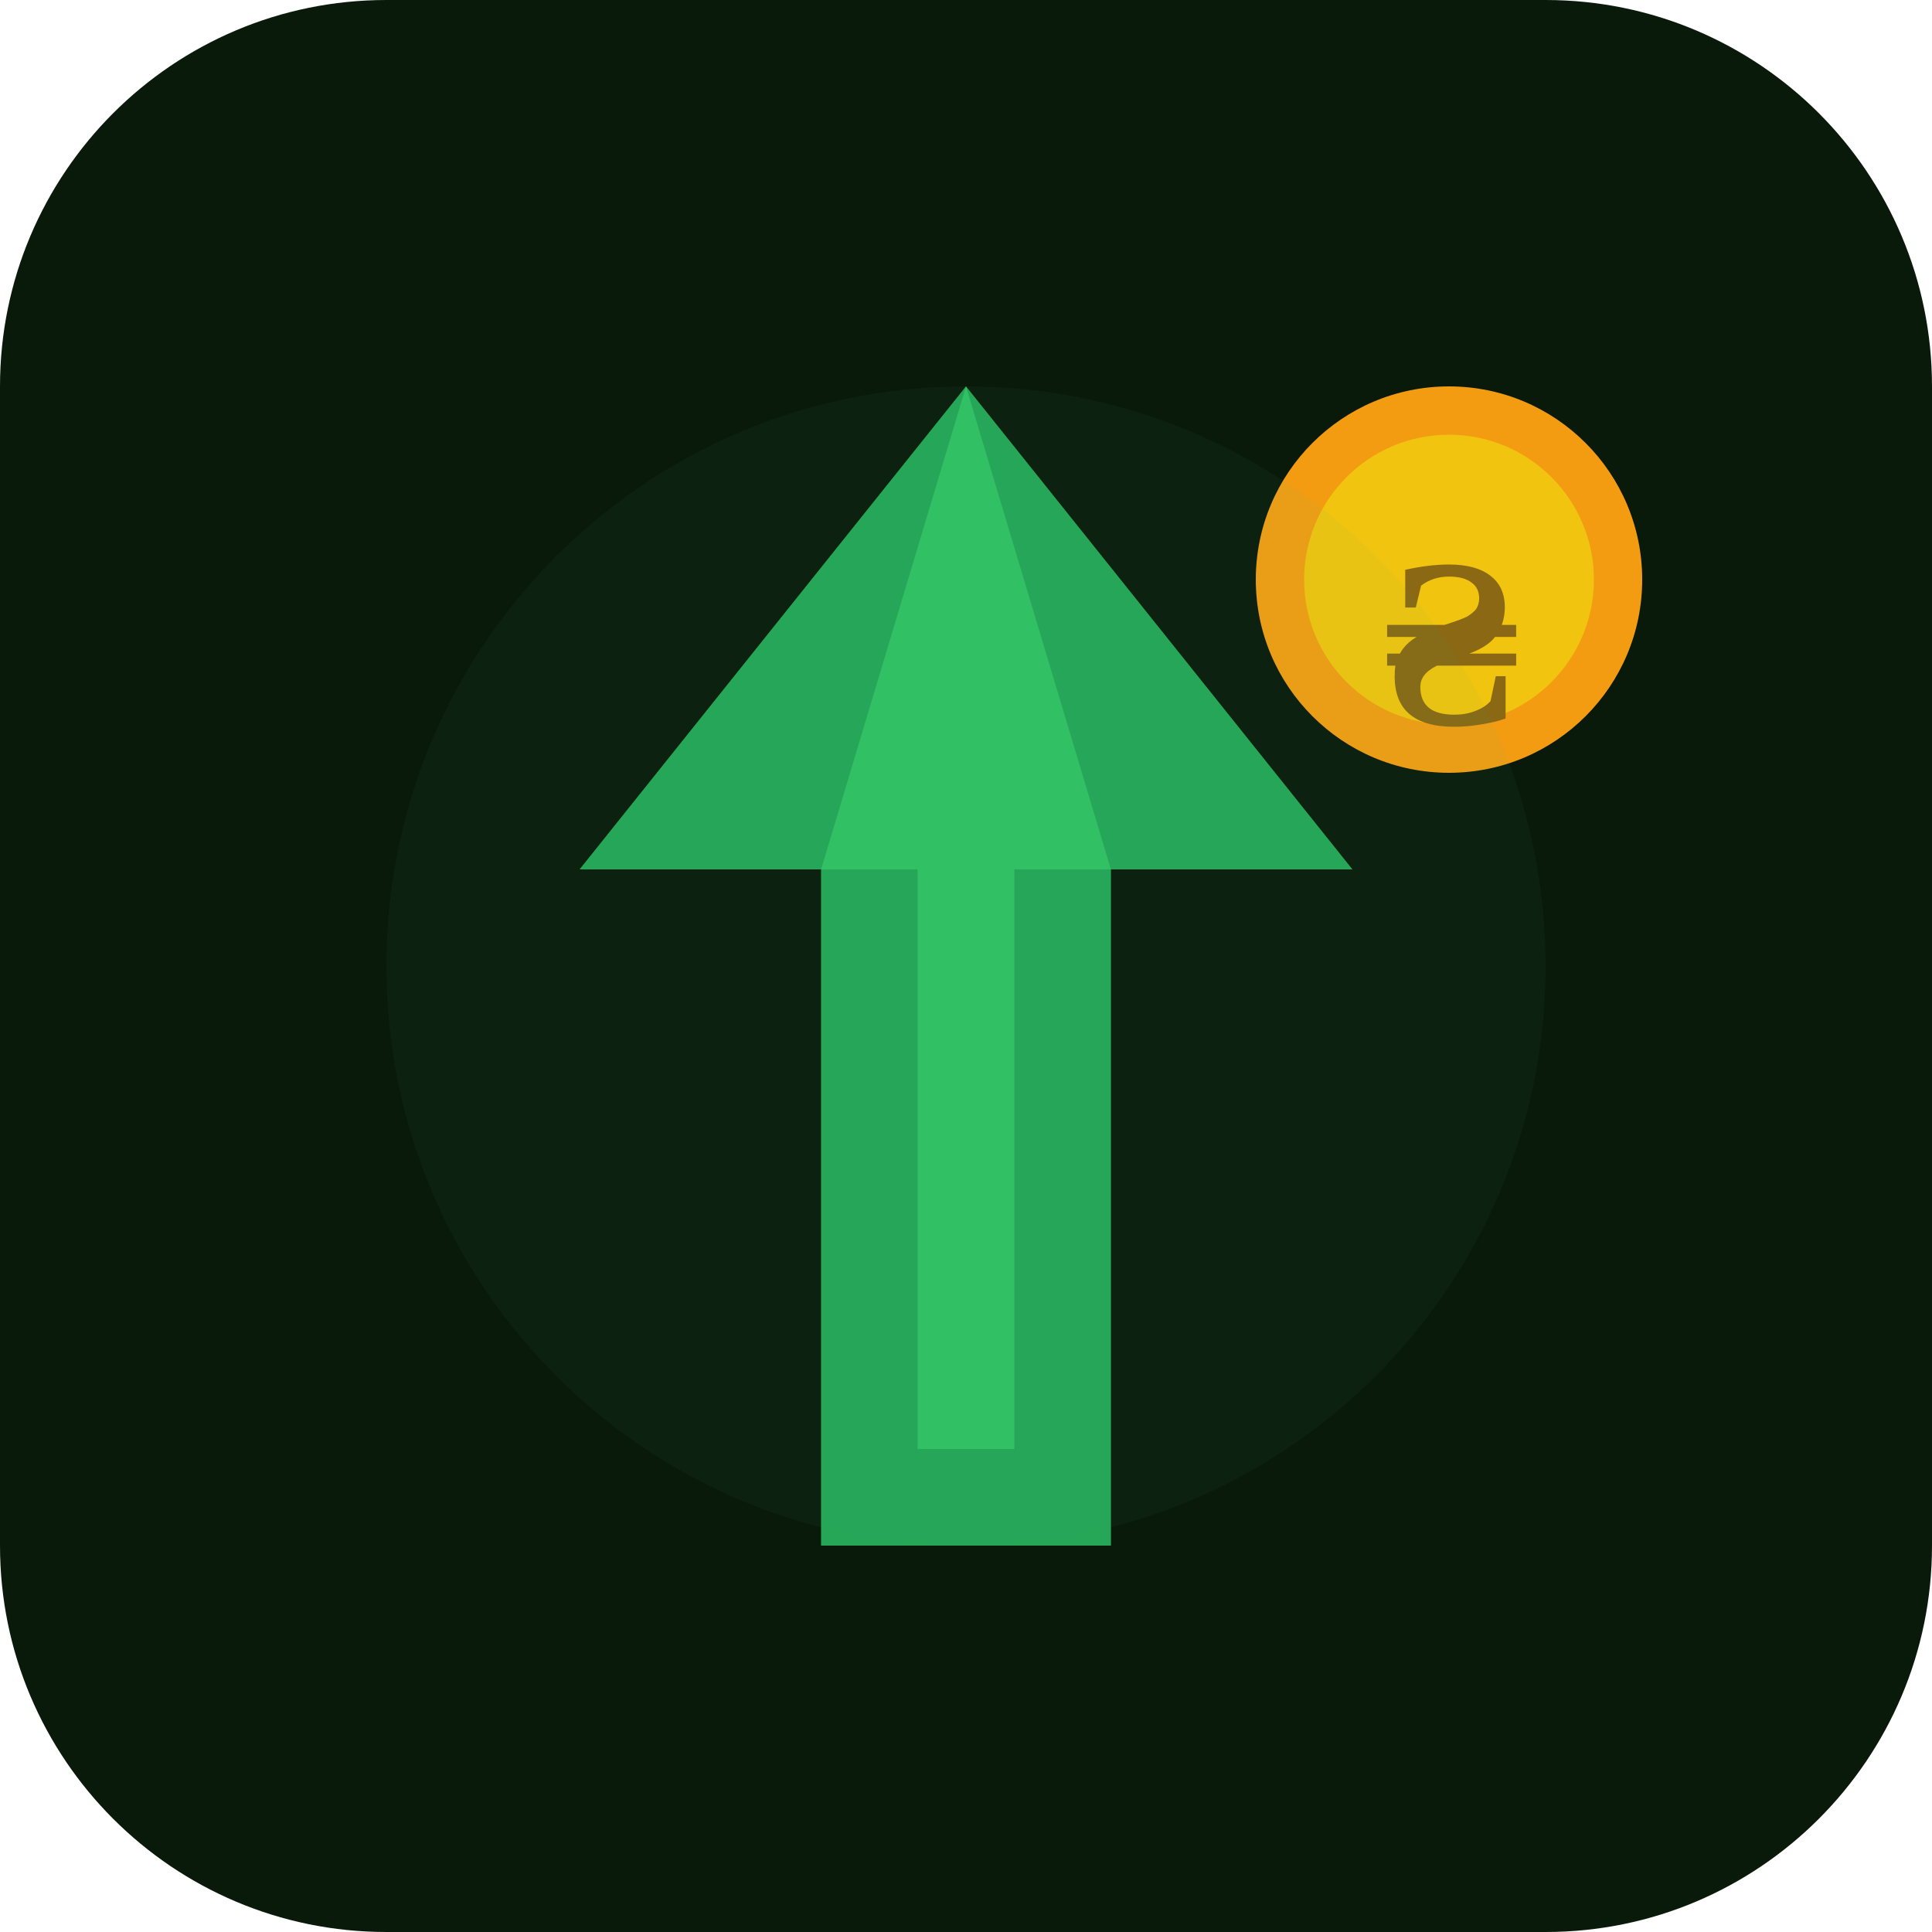
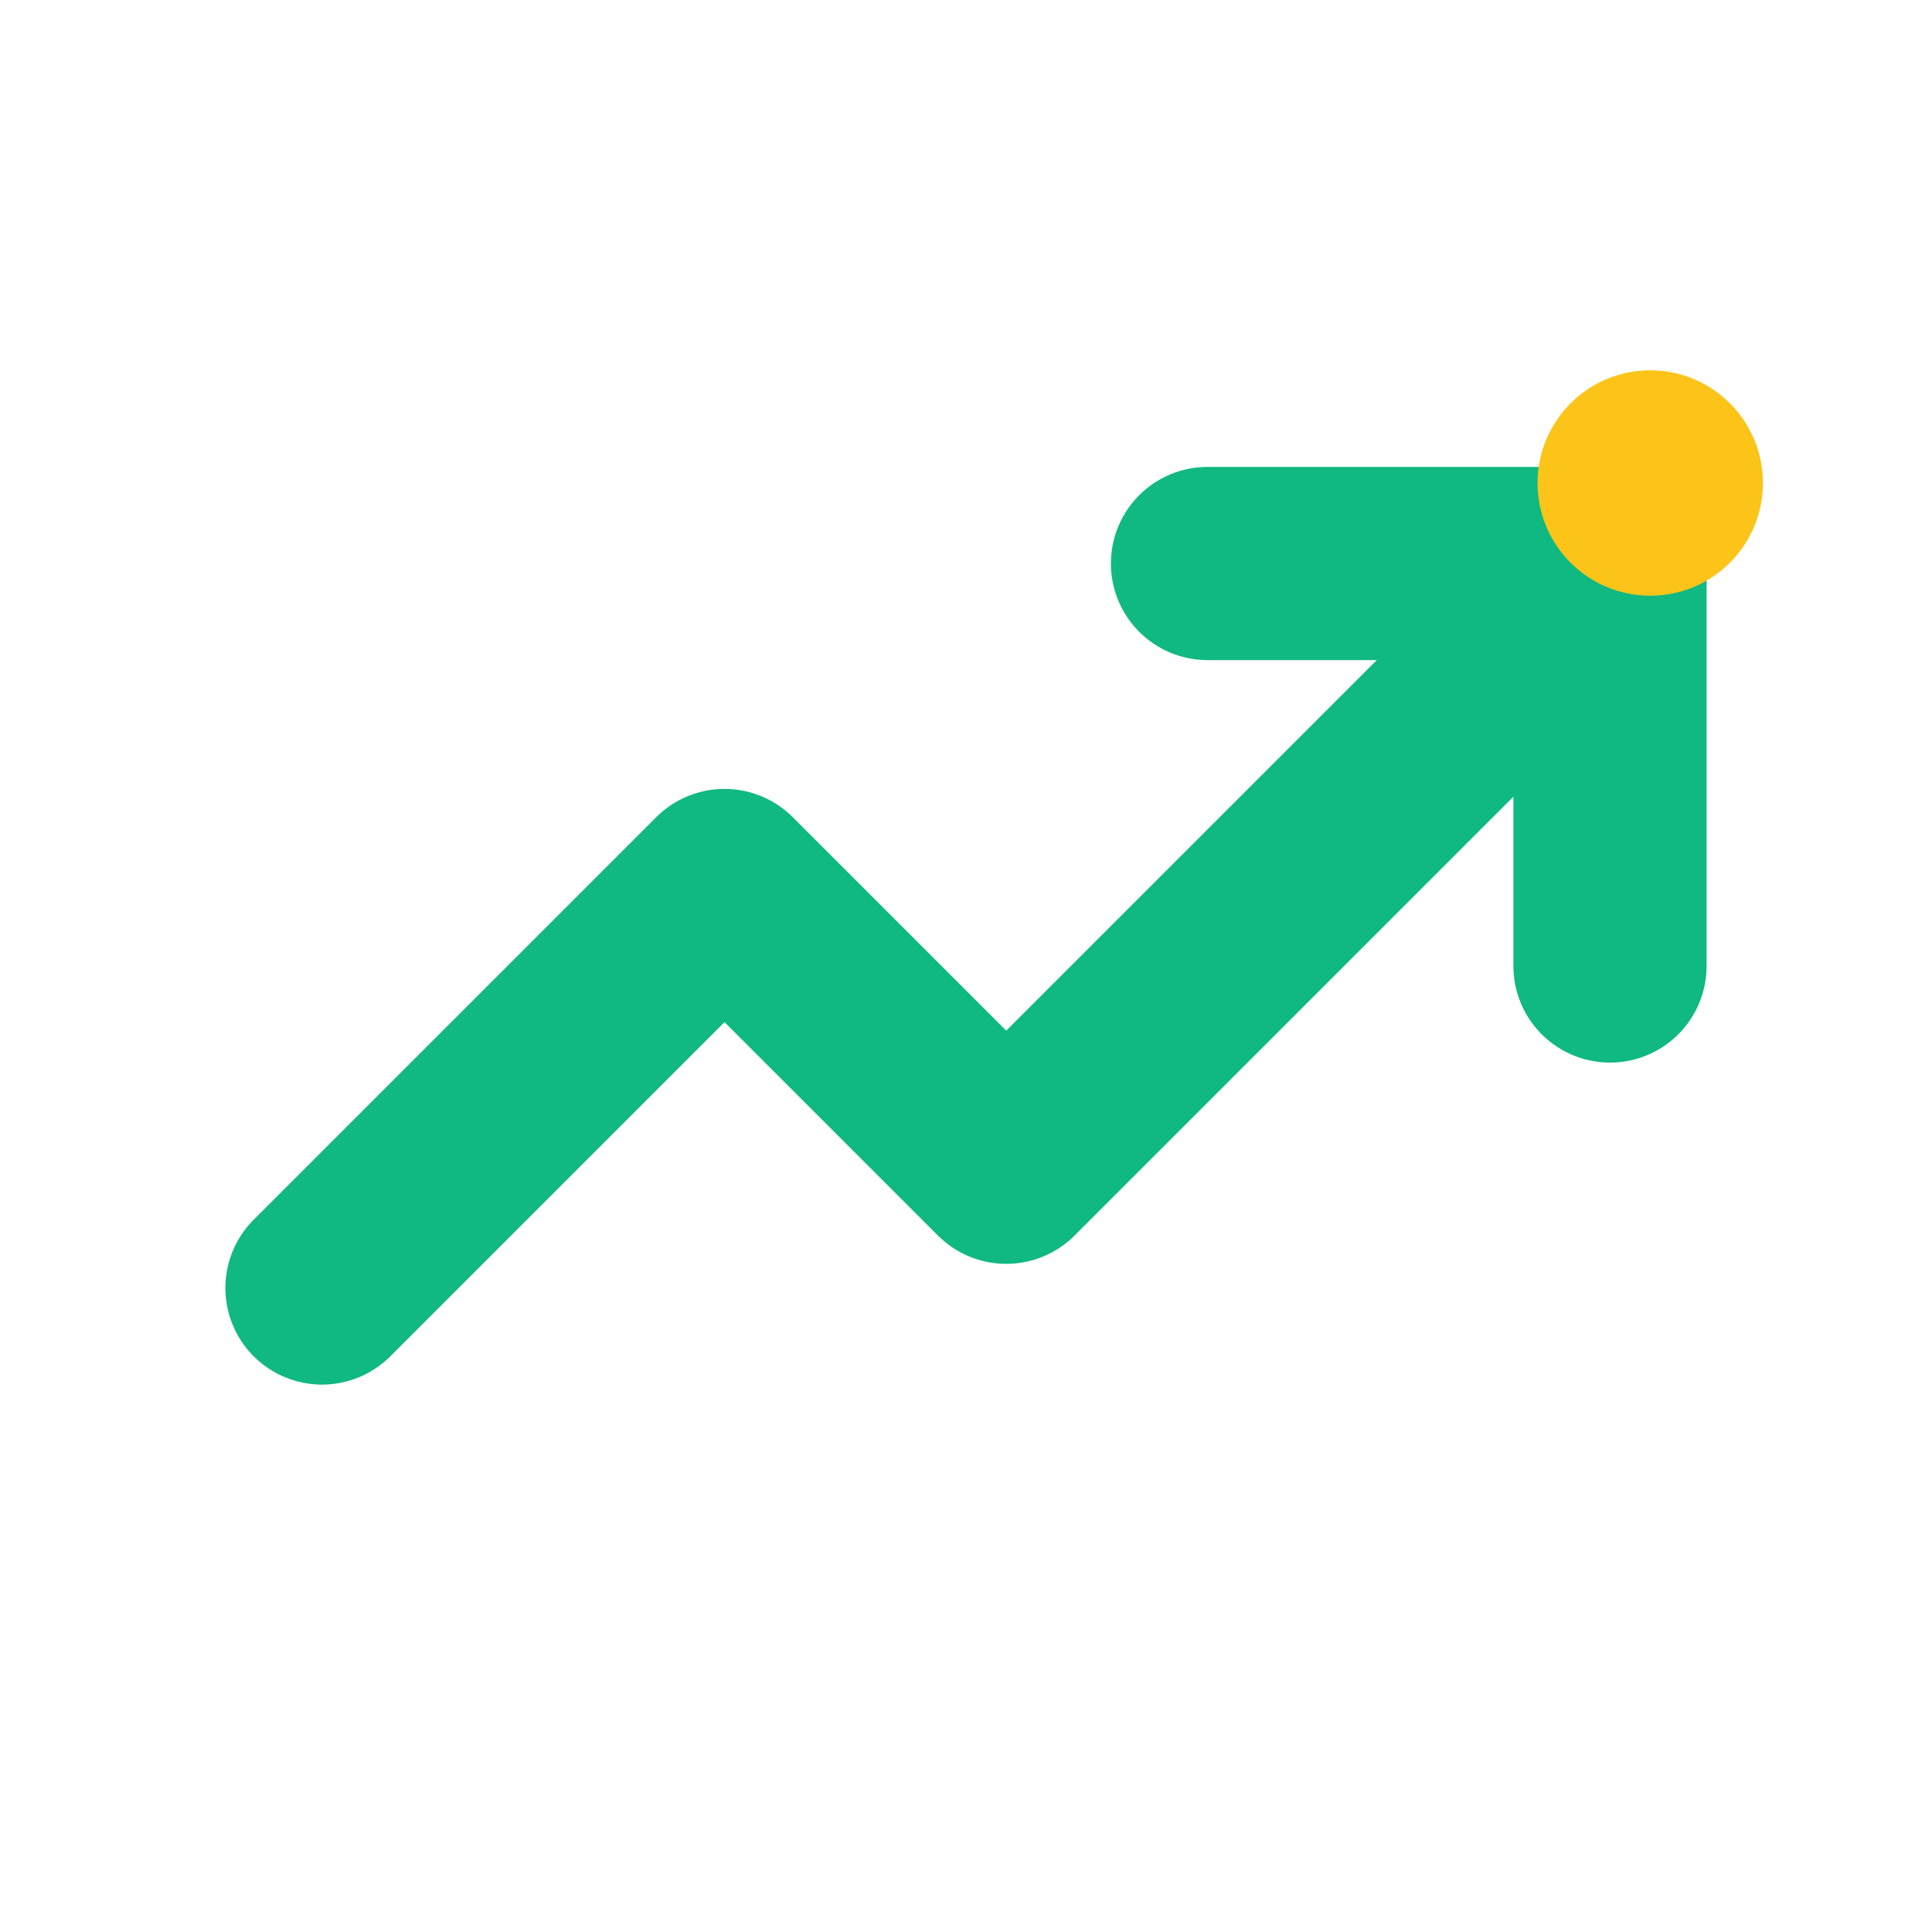
- <svg xmlns="http://www.w3.org/2000/svg" viewBox="0 0 40 40">
-   <rect width="40" height="40" rx="8" fill="#0a1a0a" />
-   <path d="M20,8 L28,18 L23,18 L23,32 L17,32 L17,18 L12,18 Z" fill="#1A5C00" />
-   <path d="M20,8 L28,18 L23,18 L23,32 L17,32 L17,18 L12,18 Z" fill="#27AE60" opacity="0.9" />
-   <path d="M17,18 L20,8 L23,18 L21,18 L21,30 L19,30 L19,18 Z" fill="#43e97b" opacity="0.4" />
-   <circle cx="30" cy="12" r="4" fill="#F39C12" />
-   <circle cx="30" cy="12" r="3" fill="#F1C40F" />
-   <text x="30" y="15" font-size="5" fill="#8B6914" text-anchor="middle" font-weight="bold">₴</text>
-   <ellipse cx="20" cy="20" rx="12" ry="12" fill="#27AE60" opacity="0.05" />
+ <svg xmlns="http://www.w3.org/2000/svg" viewBox="0 0 24 24" width="24" height="24" fill="none">
+   <path d="M4 16l5-5 3.5 3.5L20 7" stroke="#10B981" stroke-width="2.4" stroke-linecap="round" stroke-linejoin="round" />
+   <path d="M15 7h5v5" stroke="#10B981" stroke-width="2.4" stroke-linecap="round" stroke-linejoin="round" />
+   <circle cx="20.5" cy="6" r="1.4" fill="#FCC419" />
</svg>
